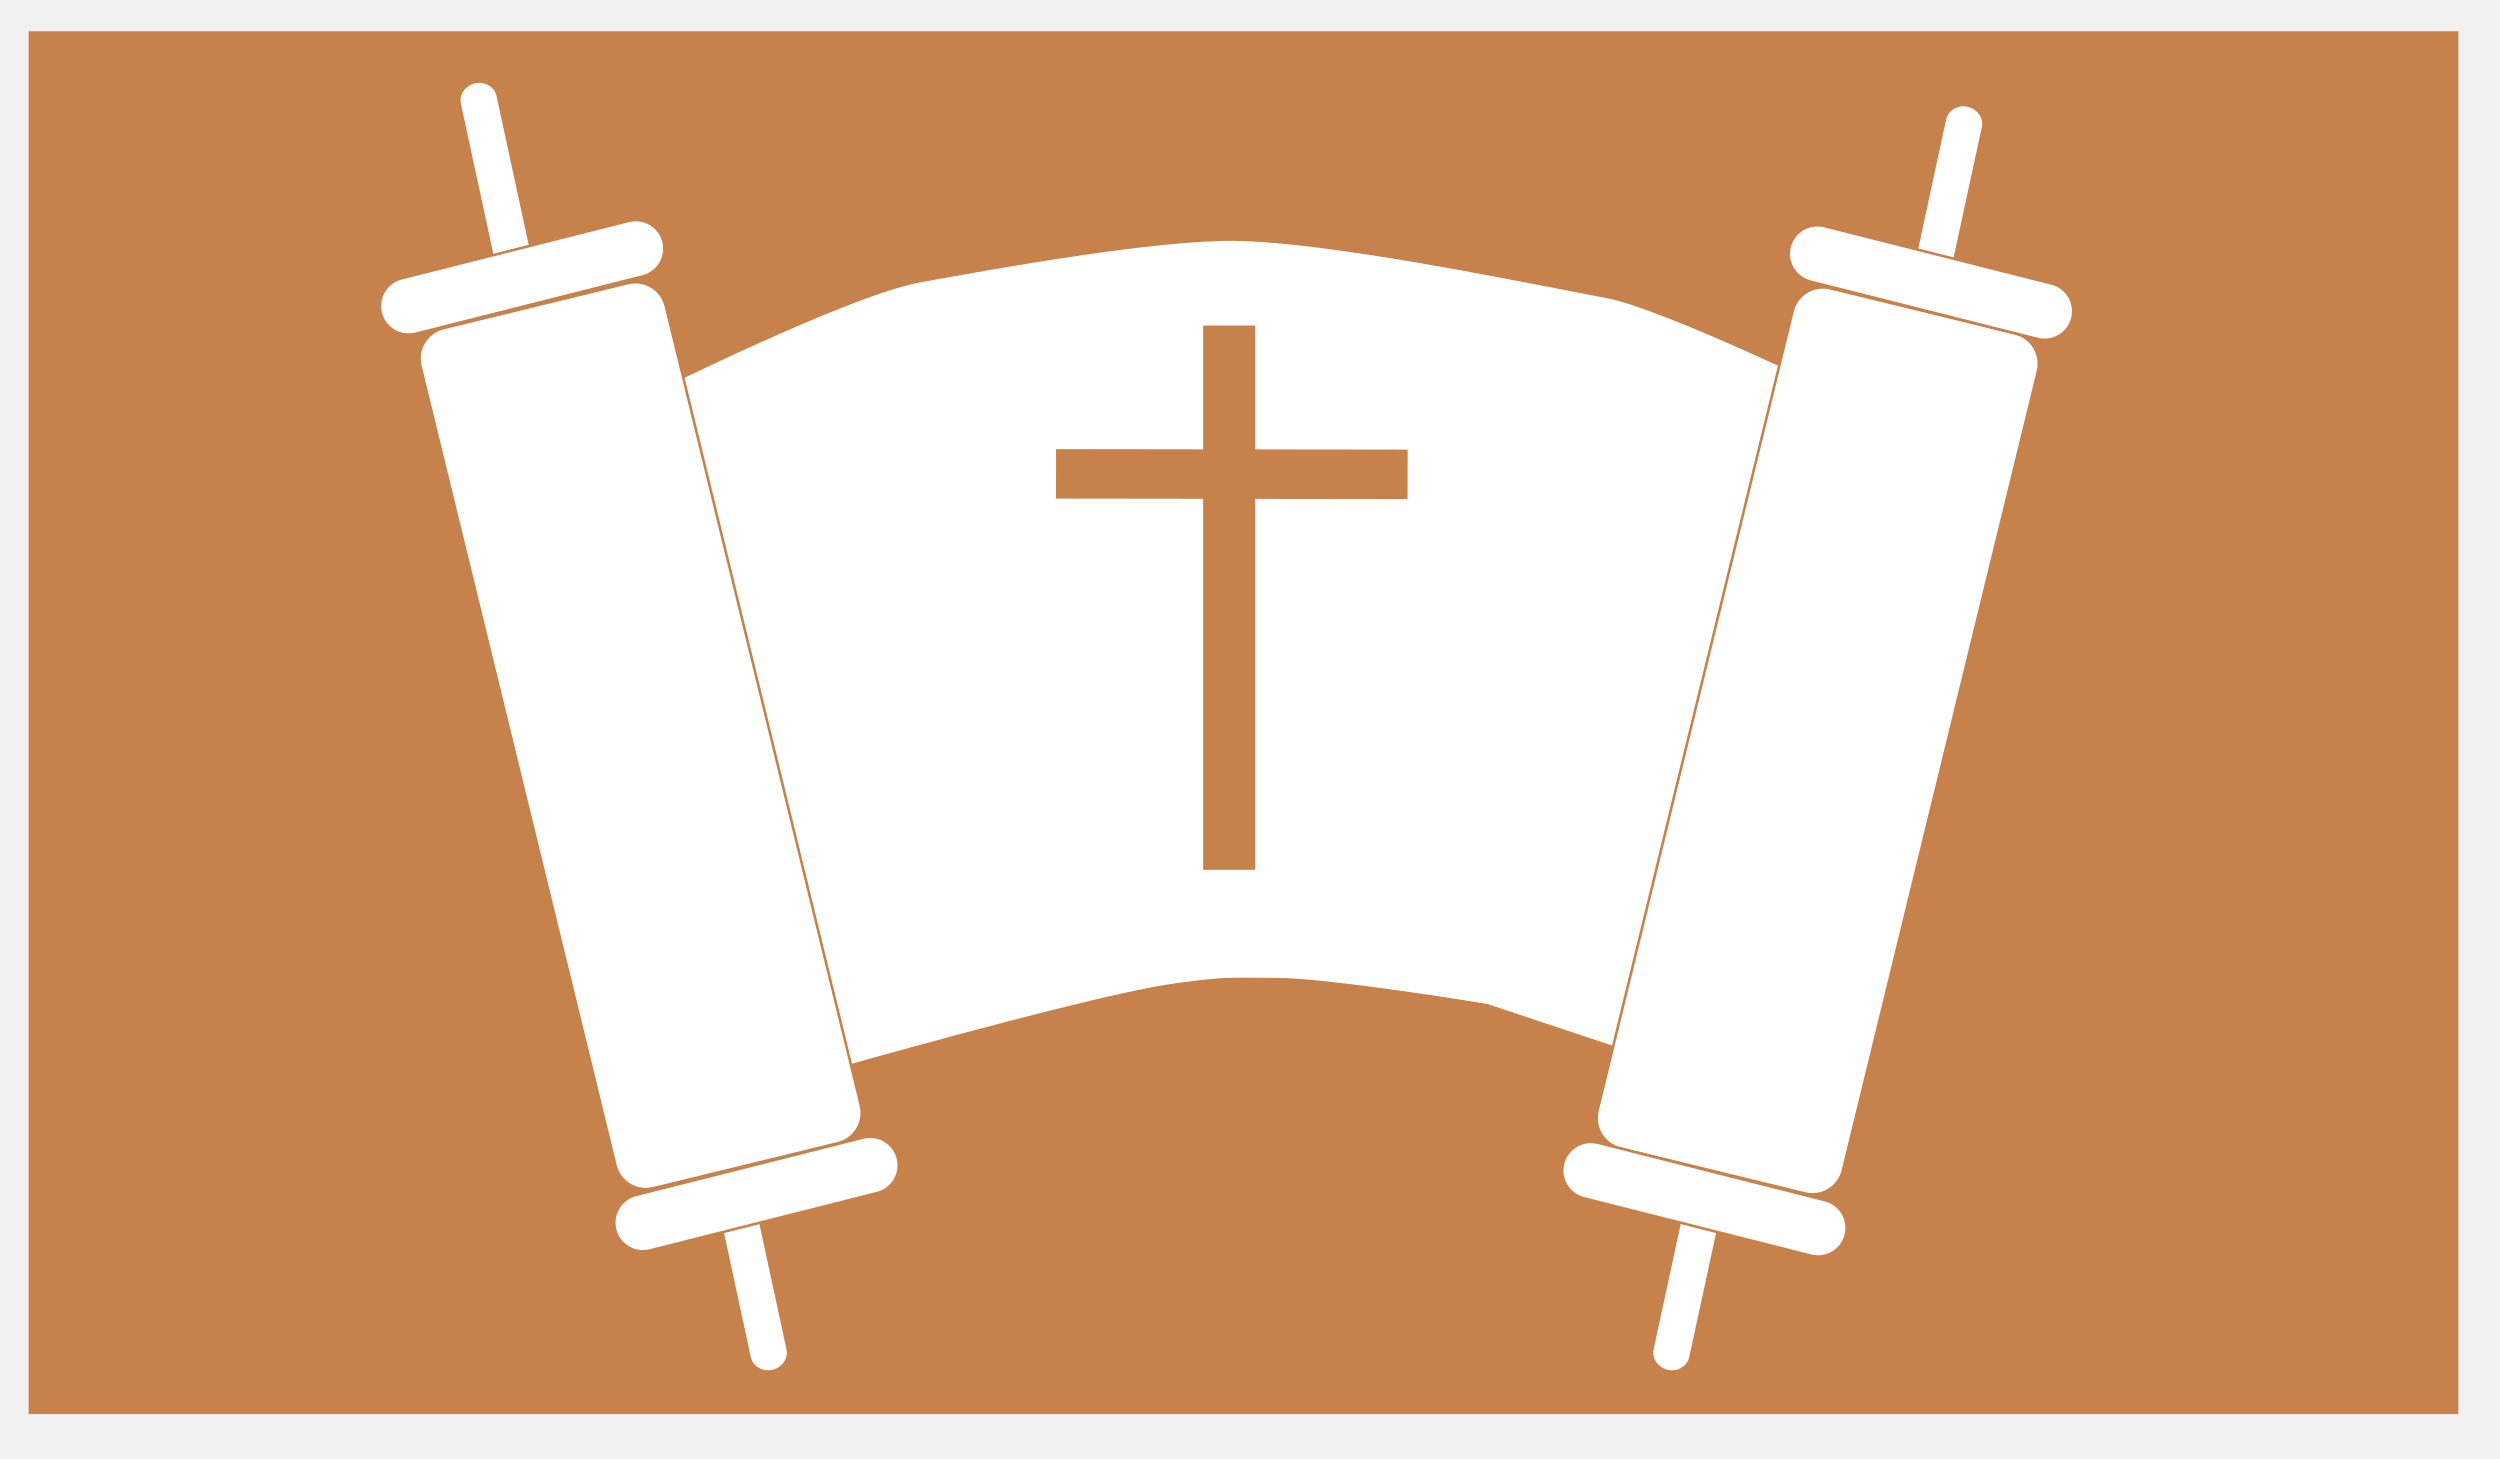
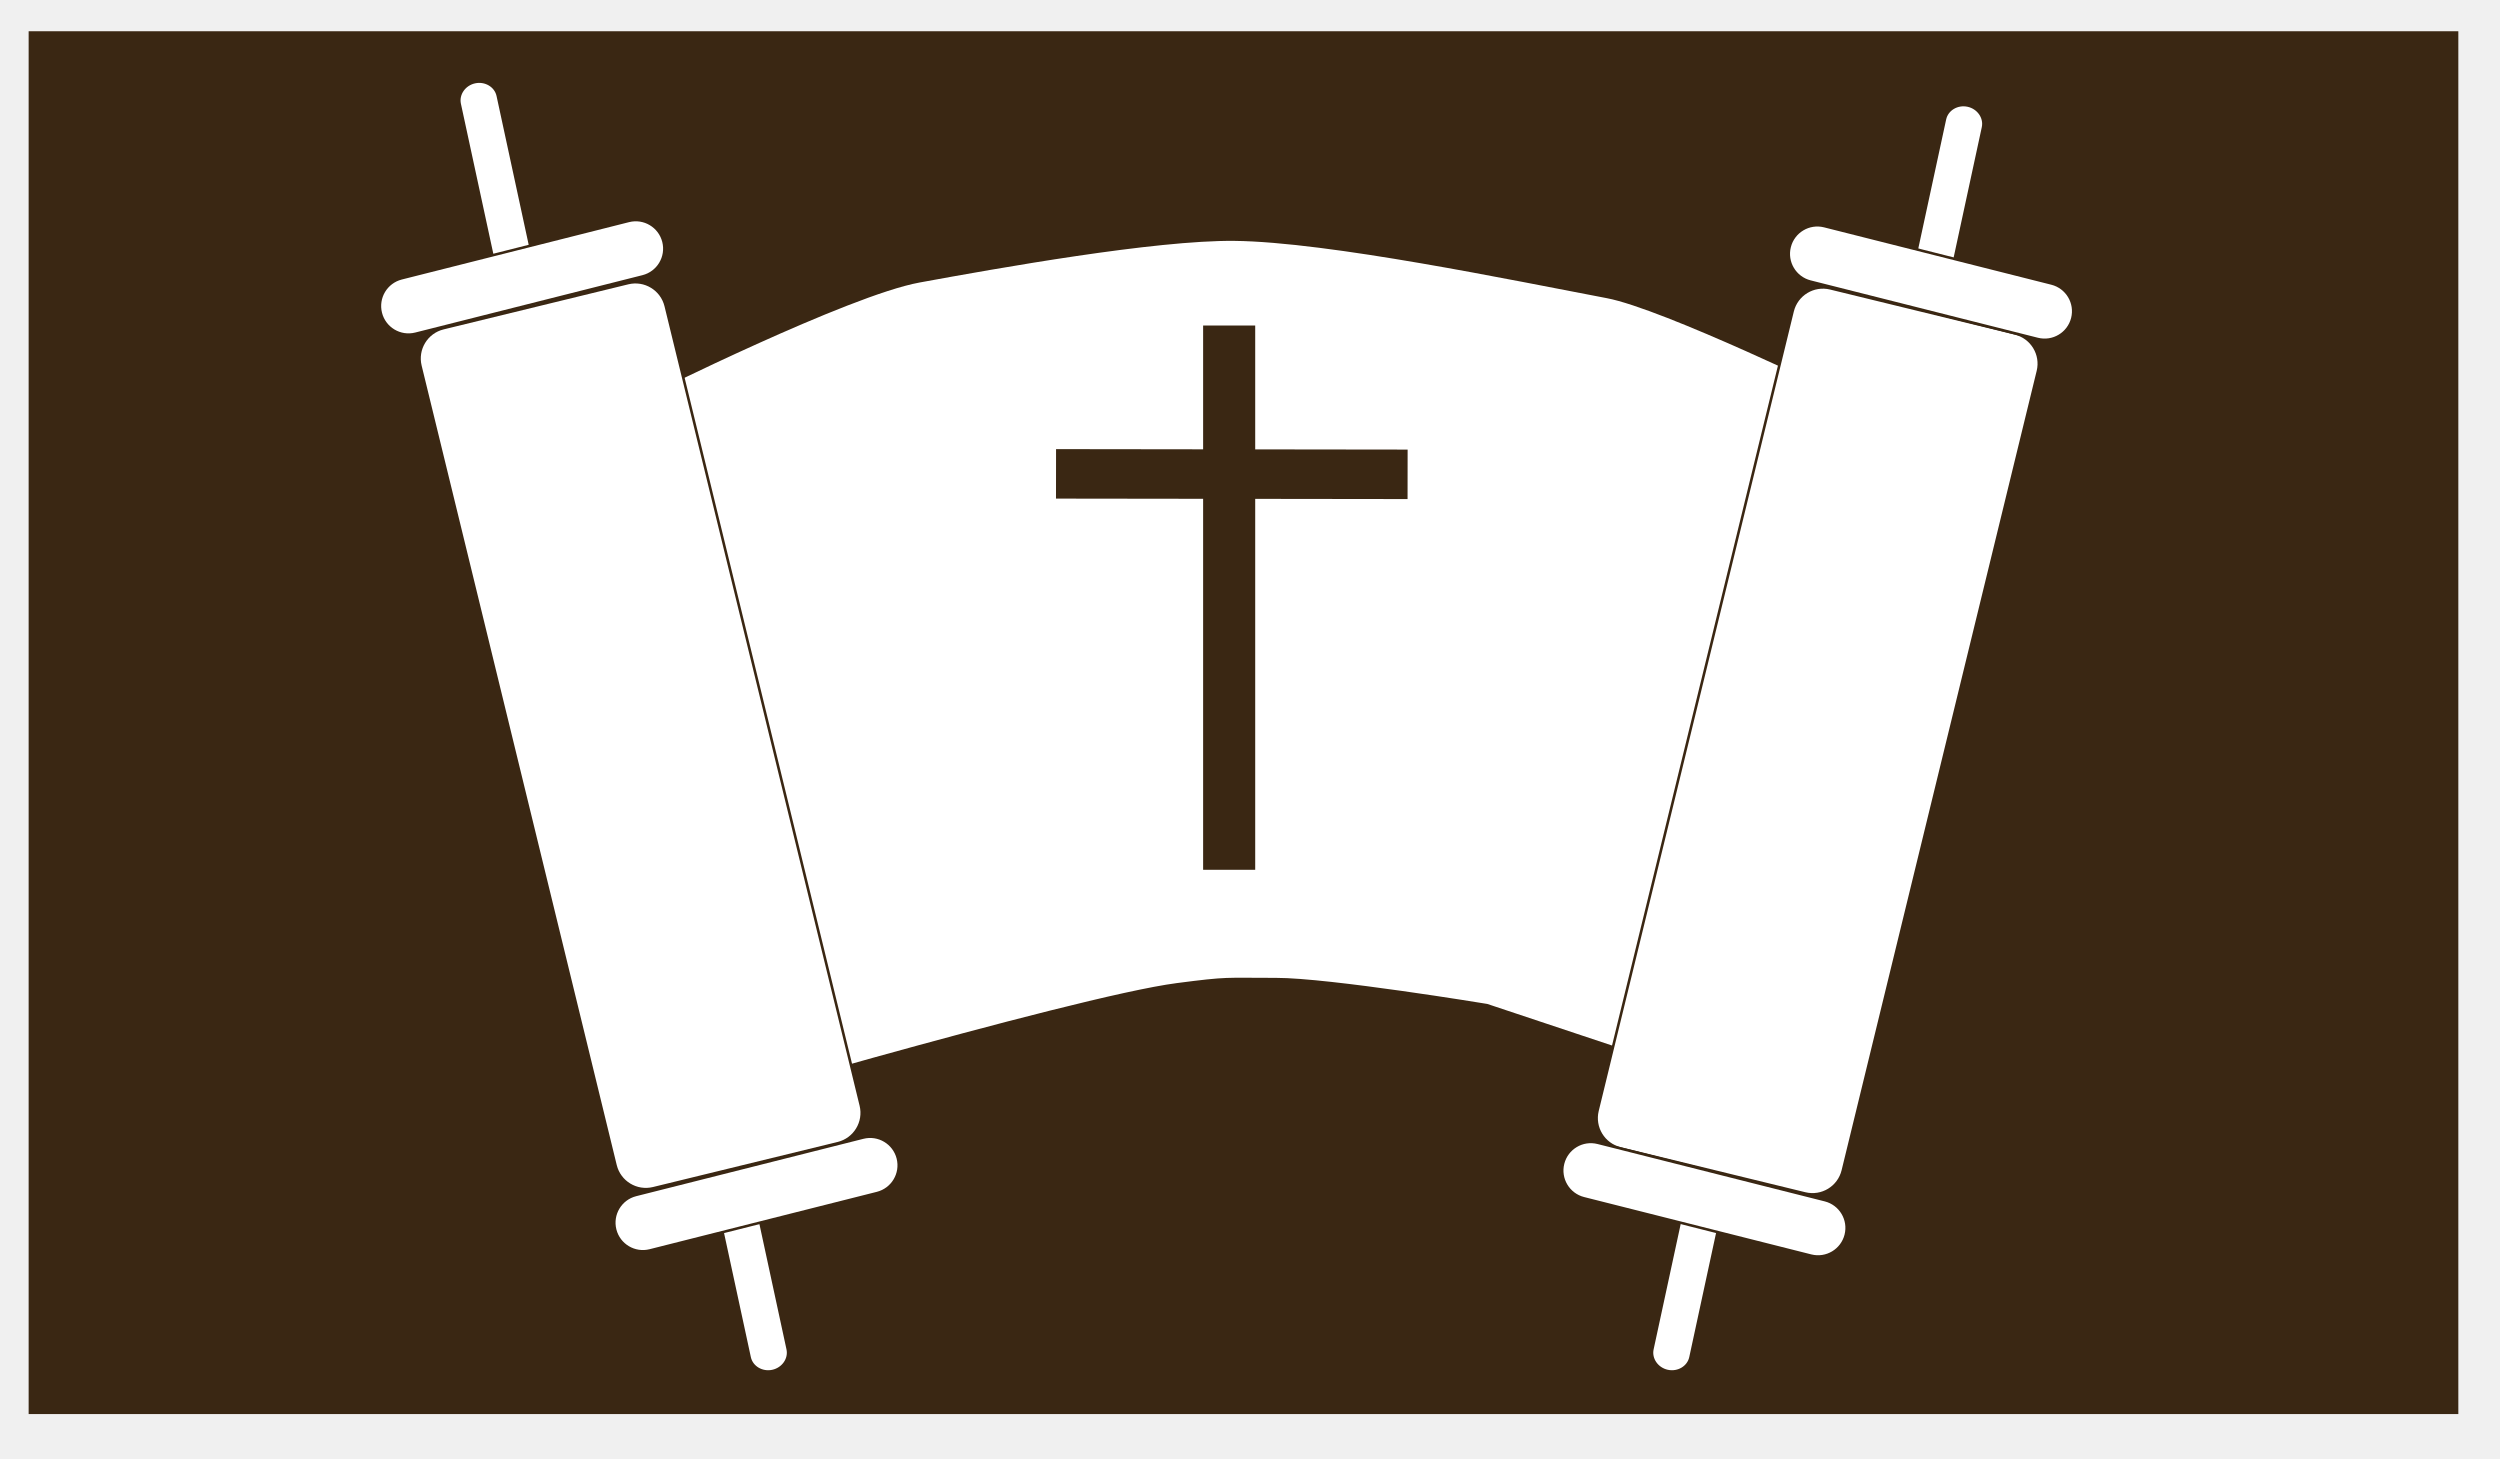
<svg xmlns="http://www.w3.org/2000/svg" version="1.1" x="0px" y="0px" width="960px" height="560px" viewBox="0 0 960 560" enable-background="new 0 0 960 560" xml:space="preserve">
  <g id="Layer_1">
-     <rect x="11" y="12" fill="#C6824A" width="933" height="531" />
+     <rect x="11" y="12" fill="#3A2713" width="933" height="531" />
  </g>
  <g id="Layer_3">
-     <path fill="#FFFFFF" stroke="#C6824A" stroke-miterlimit="10" d="M707.5,431.5L571,386c0,0-60.625-10.014-81-10   c-20.126,0.014-18.042-0.592-38,2c-39.97,5.191-203.5,53.5-203.5,53.5v-280c0,0,77.092-38.48,104.5-43.5   c30.014-5.498,90.488-16.322,121-16c36.188,0.382,107.521,15.263,143.079,22c21.762,4.123,90.421,37.5,90.421,37.5V431.5z" />
+     <path fill="#FFFFFF" stroke="#3A2713" stroke-miterlimit="10" d="M707.5,431.5L571,386c0,0-60.625-10.014-81-10   c-20.126,0.014-18.042-0.592-38,2c-39.97,5.191-203.5,53.5-203.5,53.5v-280c0,0,77.092-38.48,104.5-43.5   c30.014-5.498,90.488-16.322,121-16c36.188,0.382,107.521,15.263,143.079,22c21.762,4.123,90.421,37.5,90.421,37.5V431.5z" />
  </g>
  <g id="Layer_5">
-     <path fill="#FFFFFF" stroke="#C6824A" stroke-miterlimit="10" d="M182.354,31.51c4.016-0.867,7.993,1.479,8.809,5.258   l25.336,117.295c0.817,3.779-1.837,7.559-5.852,8.426l0,0c-4.016,0.867-7.993-1.479-8.81-5.258L176.501,39.937   C175.684,36.157,178.338,32.378,182.354,31.51L182.354,31.51z" />
-     <path fill="#FFFFFF" stroke="#C6824A" stroke-miterlimit="10" d="M755.645,40.51c-4.016-0.867-7.992,1.479-8.809,5.258   L721.5,163.063c-0.817,3.779,1.837,7.559,5.852,8.427l0,0c4.016,0.866,7.993-1.48,8.81-5.259l25.336-117.295   C762.314,45.157,759.66,41.378,755.645,40.51L755.645,40.51z" />
-     <path fill="#FFFFFF" stroke="#C6824A" stroke-miterlimit="10" d="M268.354,395.51c4.016-0.866,7.992,1.48,8.809,5.259   l25.336,117.295c0.817,3.779-1.837,7.559-5.852,8.427l0,0c-4.016,0.866-7.993-1.48-8.81-5.259l-25.336-117.295   C261.684,400.157,264.338,396.378,268.354,395.51L268.354,395.51z" />
-     <path fill="#FFFFFF" stroke="#C6824A" stroke-miterlimit="10" d="M668.645,395.51c-4.016-0.866-7.992,1.48-8.809,5.259   L634.5,518.063c-0.817,3.779,1.837,7.559,5.852,8.427l0,0c4.016,0.866,7.993-1.48,8.81-5.259l25.336-117.295   C675.314,400.157,672.66,396.378,668.645,395.51L668.645,395.51z" />
+     <path fill="#FFFFFF" stroke="#3A2713" stroke-miterlimit="10" d="M182.354,31.51c4.016-0.867,7.993,1.479,8.809,5.258   l25.336,117.295c0.817,3.779-1.837,7.559-5.852,8.426l0,0c-4.016,0.867-7.993-1.479-8.81-5.258L176.501,39.937   C175.684,36.157,178.338,32.378,182.354,31.51L182.354,31.51z" />
+     <path fill="#FFFFFF" stroke="#3A2713" stroke-miterlimit="10" d="M755.645,40.51c-4.016-0.867-7.992,1.479-8.809,5.258   L721.5,163.063c-0.817,3.779,1.837,7.559,5.852,8.427l0,0c4.016,0.866,7.993-1.48,8.81-5.259l25.336-117.295   C762.314,45.157,759.66,41.378,755.645,40.51L755.645,40.51z" />
+     <path fill="#FFFFFF" stroke="#3A2713" stroke-miterlimit="10" d="M268.354,395.51c4.016-0.866,7.992,1.48,8.809,5.259   l25.336,117.295c0.817,3.779-1.837,7.559-5.852,8.427l0,0c-4.016,0.866-7.993-1.48-8.81-5.259l-25.336-117.295   C261.684,400.157,264.338,396.378,268.354,395.51L268.354,395.51z" />
+     <path fill="#FFFFFF" stroke="#3A2713" stroke-miterlimit="10" d="M668.645,395.51c-4.016-0.866-7.992,1.48-8.809,5.259   L634.5,518.063c-0.817,3.779,1.837,7.559,5.852,8.427l0,0c4.016,0.866,7.993-1.48,8.81-5.259l25.336-117.295   C675.314,400.157,672.66,396.378,668.645,395.51L668.645,395.51z" />
  </g>
  <g id="Layer_2">
-     <path fill="#FFFFFF" stroke="#C6824A" stroke-miterlimit="10" d="M330.576,424.497c1.571,6.438-2.375,12.932-8.813,14.503   l-70.919,17.307c-6.438,1.571-12.932-2.375-14.503-8.812l-74.917-306.991c-1.571-6.438,2.375-12.932,8.813-14.503l70.919-17.307   c6.438-1.571,12.932,2.375,14.503,8.813L330.576,424.497z" />
-     <path fill="#FFFFFF" stroke="#C6824A" stroke-miterlimit="10" d="M613.424,426.497c-1.57,6.438,2.375,12.932,8.812,14.503   l70.92,17.307c6.438,1.571,12.932-2.375,14.502-8.812l74.918-306.991c1.571-6.438-2.375-12.932-8.812-14.503l-70.92-17.307   c-6.438-1.571-12.932,2.375-14.502,8.813L613.424,426.497z" />
+     <path fill="#FFFFFF" stroke="#3A2713" stroke-miterlimit="10" d="M330.576,424.497c1.571,6.438-2.375,12.932-8.813,14.503   l-70.919,17.307c-6.438,1.571-12.932-2.375-14.503-8.812l-74.917-306.991c-1.571-6.438,2.375-12.932,8.813-14.503l70.919-17.307   c6.438-1.571,12.932,2.375,14.503,8.813L330.576,424.497z" />
+     <path fill="#FFFFFF" stroke="#3A2713" stroke-miterlimit="10" d="M613.424,426.497c-1.57,6.438,2.375,12.932,8.812,14.503   l70.92,17.307c6.438,1.571,12.932-2.375,14.502-8.812l74.918-306.991c1.571-6.438-2.375-12.932-8.812-14.503l-70.92-17.307   c-6.438-1.571-12.932,2.375-14.502,8.813L613.424,426.497z" />
  </g>
  <g id="Layer_4">
-     <path fill="#FFFFFF" stroke="#C6824A" stroke-miterlimit="10" d="M344.796,444.791c1.487,5.89-2.083,11.871-7.972,13.358   l-87.262,22.032c-5.891,1.487-11.872-2.082-13.358-7.973l0,0c-1.487-5.89,2.082-11.871,7.972-13.358l87.262-22.032   C337.329,435.331,343.309,438.901,344.796,444.791L344.796,444.791z" />
-     <path fill="#FFFFFF" stroke="#C6824A" stroke-miterlimit="10" d="M254.796,92.791c1.487,5.89-2.083,11.871-7.972,13.358   l-87.262,22.032c-5.891,1.487-11.872-2.082-13.358-7.973l0,0c-1.487-5.89,2.082-11.871,7.972-13.358l87.262-22.032   C247.328,83.331,253.309,86.901,254.796,92.791L254.796,92.791z" />
-     <path fill="#FFFFFF" stroke="#C6824A" stroke-miterlimit="10" d="M687.204,94.791c-1.487,5.89,2.083,11.871,7.972,13.358   l87.262,22.032c5.891,1.487,11.872-2.082,13.358-7.973l0,0c1.487-5.89-2.082-11.871-7.972-13.358l-87.262-22.032   C694.672,85.331,688.691,88.901,687.204,94.791L687.204,94.791z" />
-     <path fill="#FFFFFF" stroke="#C6824A" stroke-miterlimit="10" d="M600.204,446.791c-1.487,5.89,2.083,11.871,7.972,13.358   l87.262,22.032c5.891,1.487,11.872-2.082,13.358-7.973l0,0c1.487-5.89-2.082-11.871-7.972-13.358l-87.262-22.032   C607.672,437.331,601.691,440.901,600.204,446.791L600.204,446.791z" />
+     <path fill="#FFFFFF" stroke="#3A2713" stroke-miterlimit="10" d="M344.796,444.791c1.487,5.89-2.083,11.871-7.972,13.358   l-87.262,22.032c-5.891,1.487-11.872-2.082-13.358-7.973l0,0c-1.487-5.89,2.082-11.871,7.972-13.358l87.262-22.032   C337.329,435.331,343.309,438.901,344.796,444.791L344.796,444.791z" />
+     <path fill="#FFFFFF" stroke="#3A2713" stroke-miterlimit="10" d="M254.796,92.791c1.487,5.89-2.083,11.871-7.972,13.358   l-87.262,22.032c-5.891,1.487-11.872-2.082-13.358-7.973l0,0c-1.487-5.89,2.082-11.871,7.972-13.358l87.262-22.032   C247.328,83.331,253.309,86.901,254.796,92.791L254.796,92.791z" />
+     <path fill="#FFFFFF" stroke="#3A2713" stroke-miterlimit="10" d="M687.204,94.791c-1.487,5.89,2.083,11.871,7.972,13.358   l87.262,22.032c5.891,1.487,11.872-2.082,13.358-7.973l0,0c1.487-5.89-2.082-11.871-7.972-13.358l-87.262-22.032   C694.672,85.331,688.691,88.901,687.204,94.791L687.204,94.791z" />
+     <path fill="#FFFFFF" stroke="#3A2713" stroke-miterlimit="10" d="M600.204,446.791c-1.487,5.89,2.083,11.871,7.972,13.358   l87.262,22.032c5.891,1.487,11.872-2.082,13.358-7.973l0,0c1.487-5.89-2.082-11.871-7.972-13.358l-87.262-22.032   C607.672,437.331,601.691,440.901,600.204,446.791L600.204,446.791z" />
  </g>
  <g id="Layer_7">
-     <rect x="463" y="114.047" transform="matrix(0.0013 -1 1 0.0013 290.3528 654.8154)" fill="#C6824A" stroke="#FFFFFF" stroke-miterlimit="10" width="20" height="136" />
+     <rect x="463" y="114.047" transform="matrix(0.0013 -1 1 0.0013 290.3528 654.8154)" fill="#3A2713" stroke="#FFFFFF" stroke-miterlimit="10" width="20" height="136" />
  </g>
  <g id="Layer_6">
-     <rect x="462" y="125" fill="#C6824A" width="20" height="209" />
+     <rect x="462" y="125" fill="#3A2713" width="20" height="209" />
  </g>
</svg>
